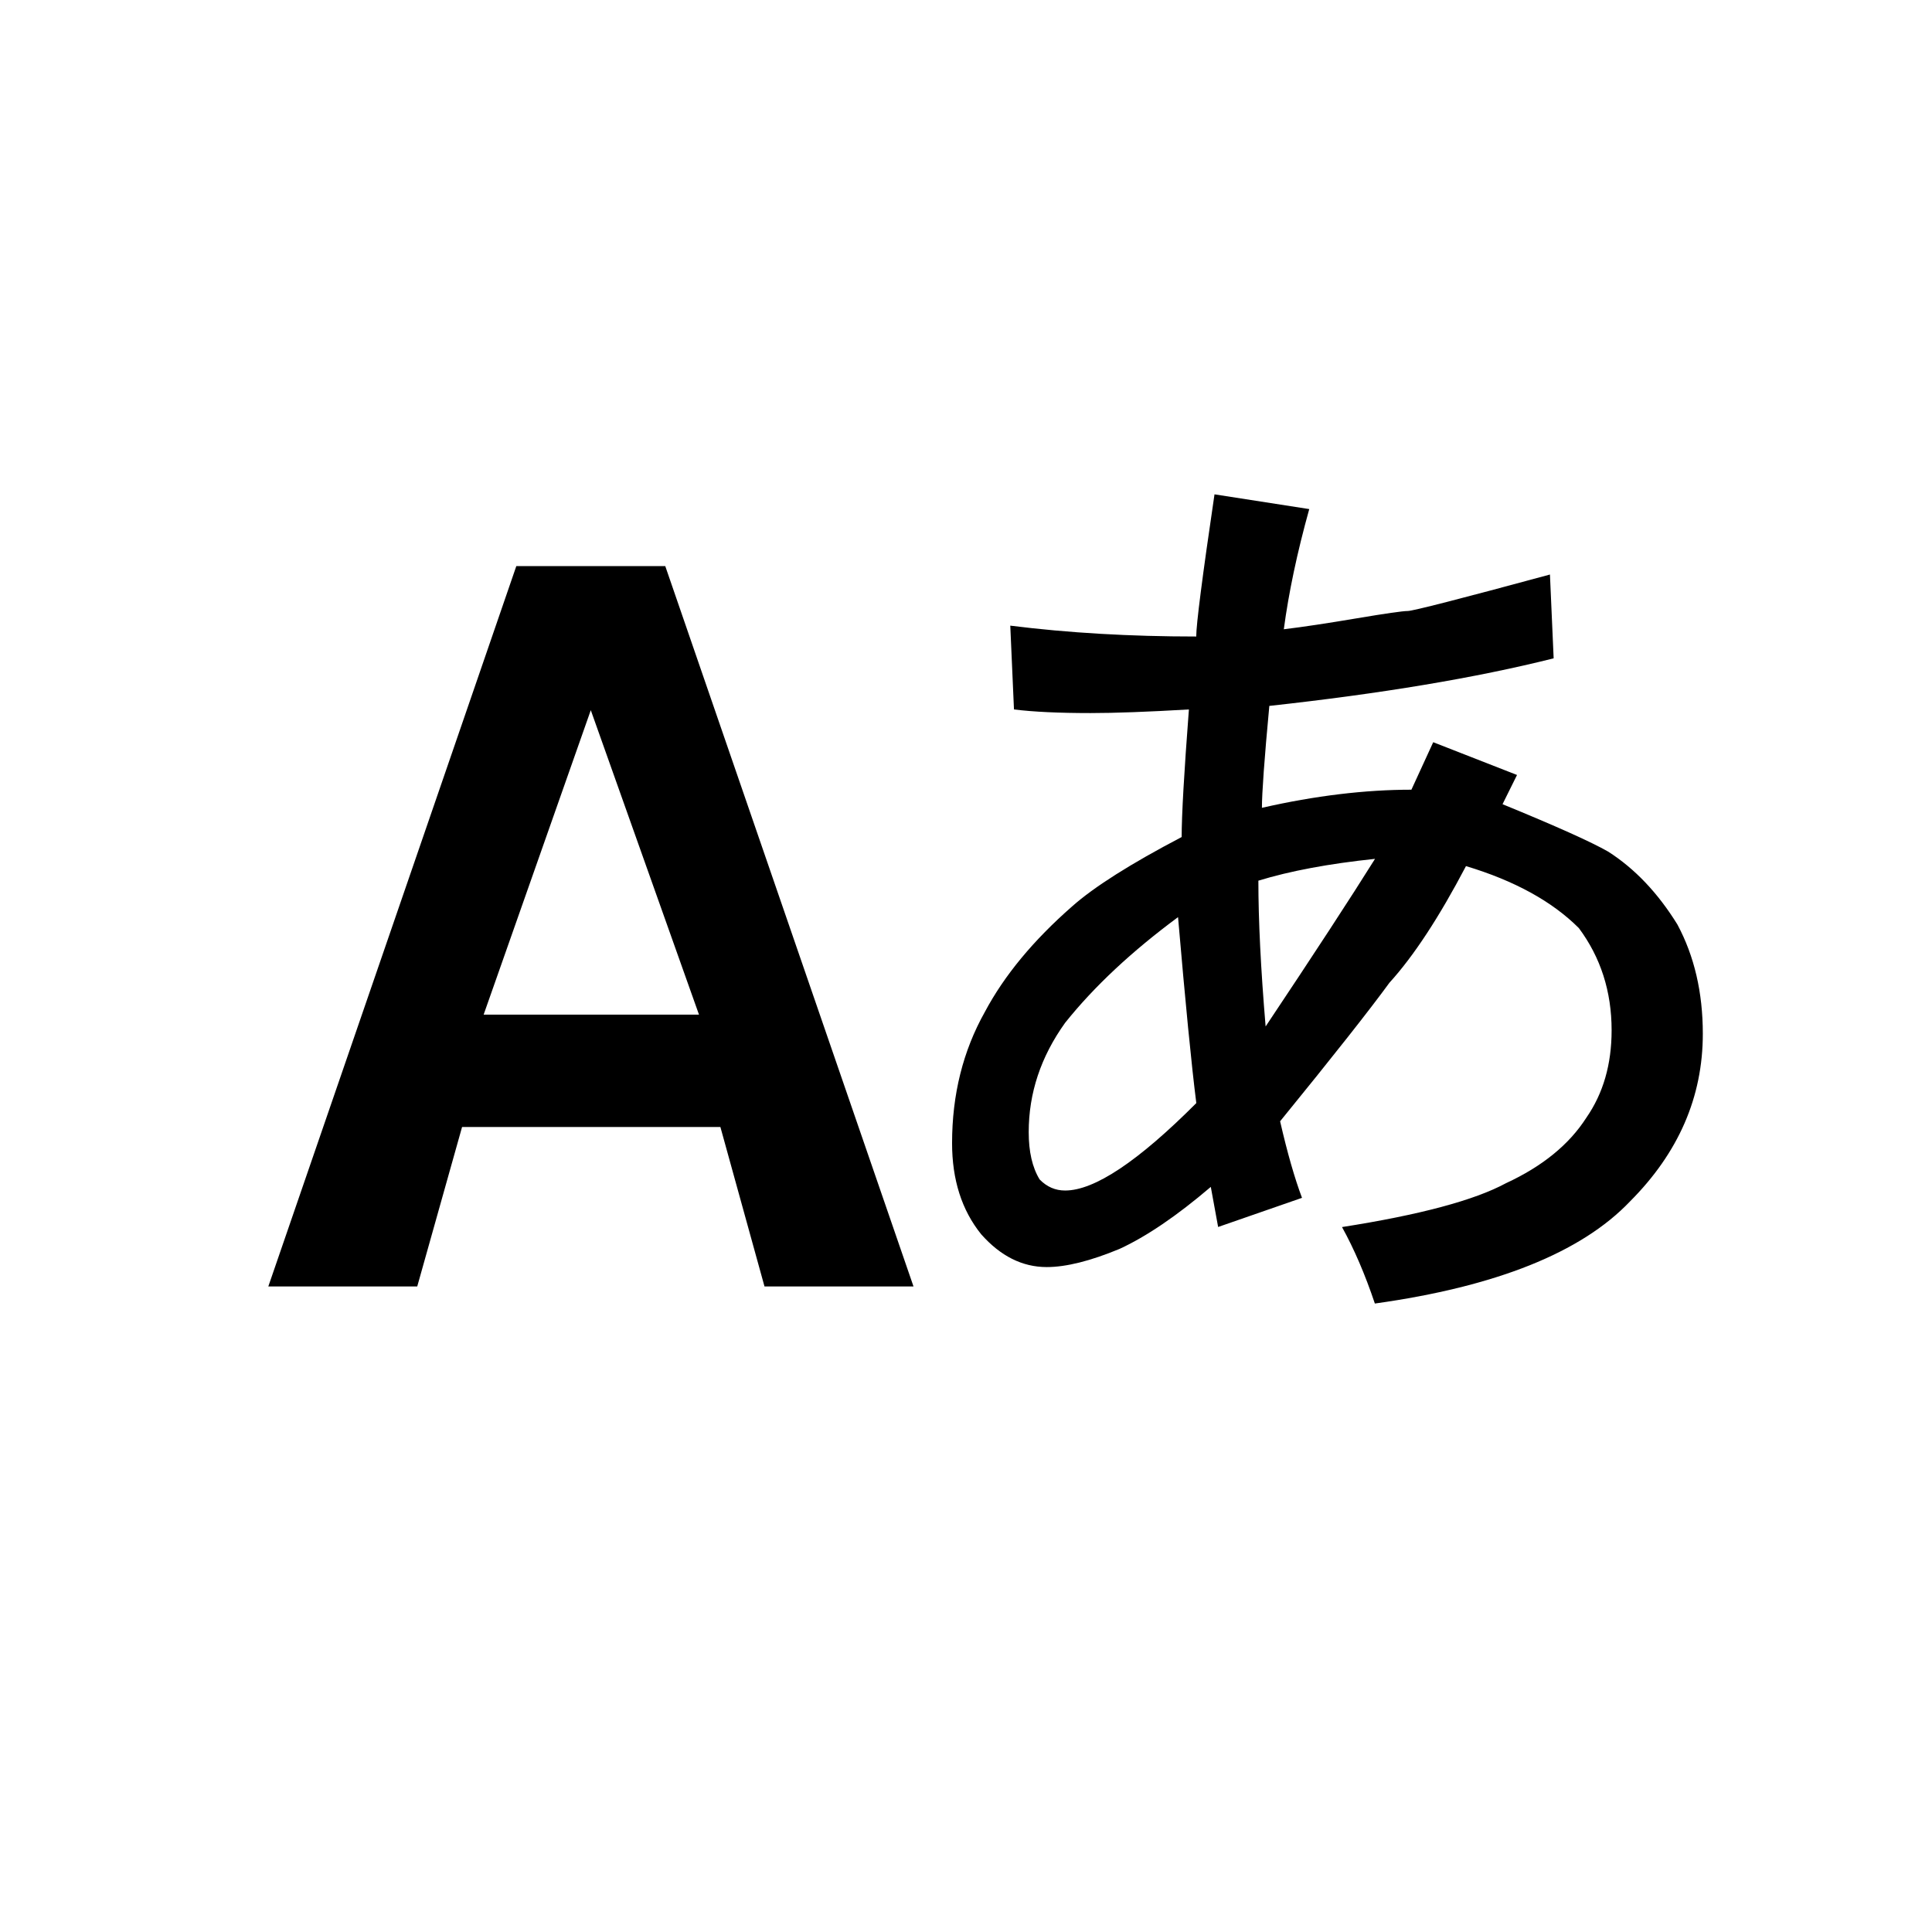
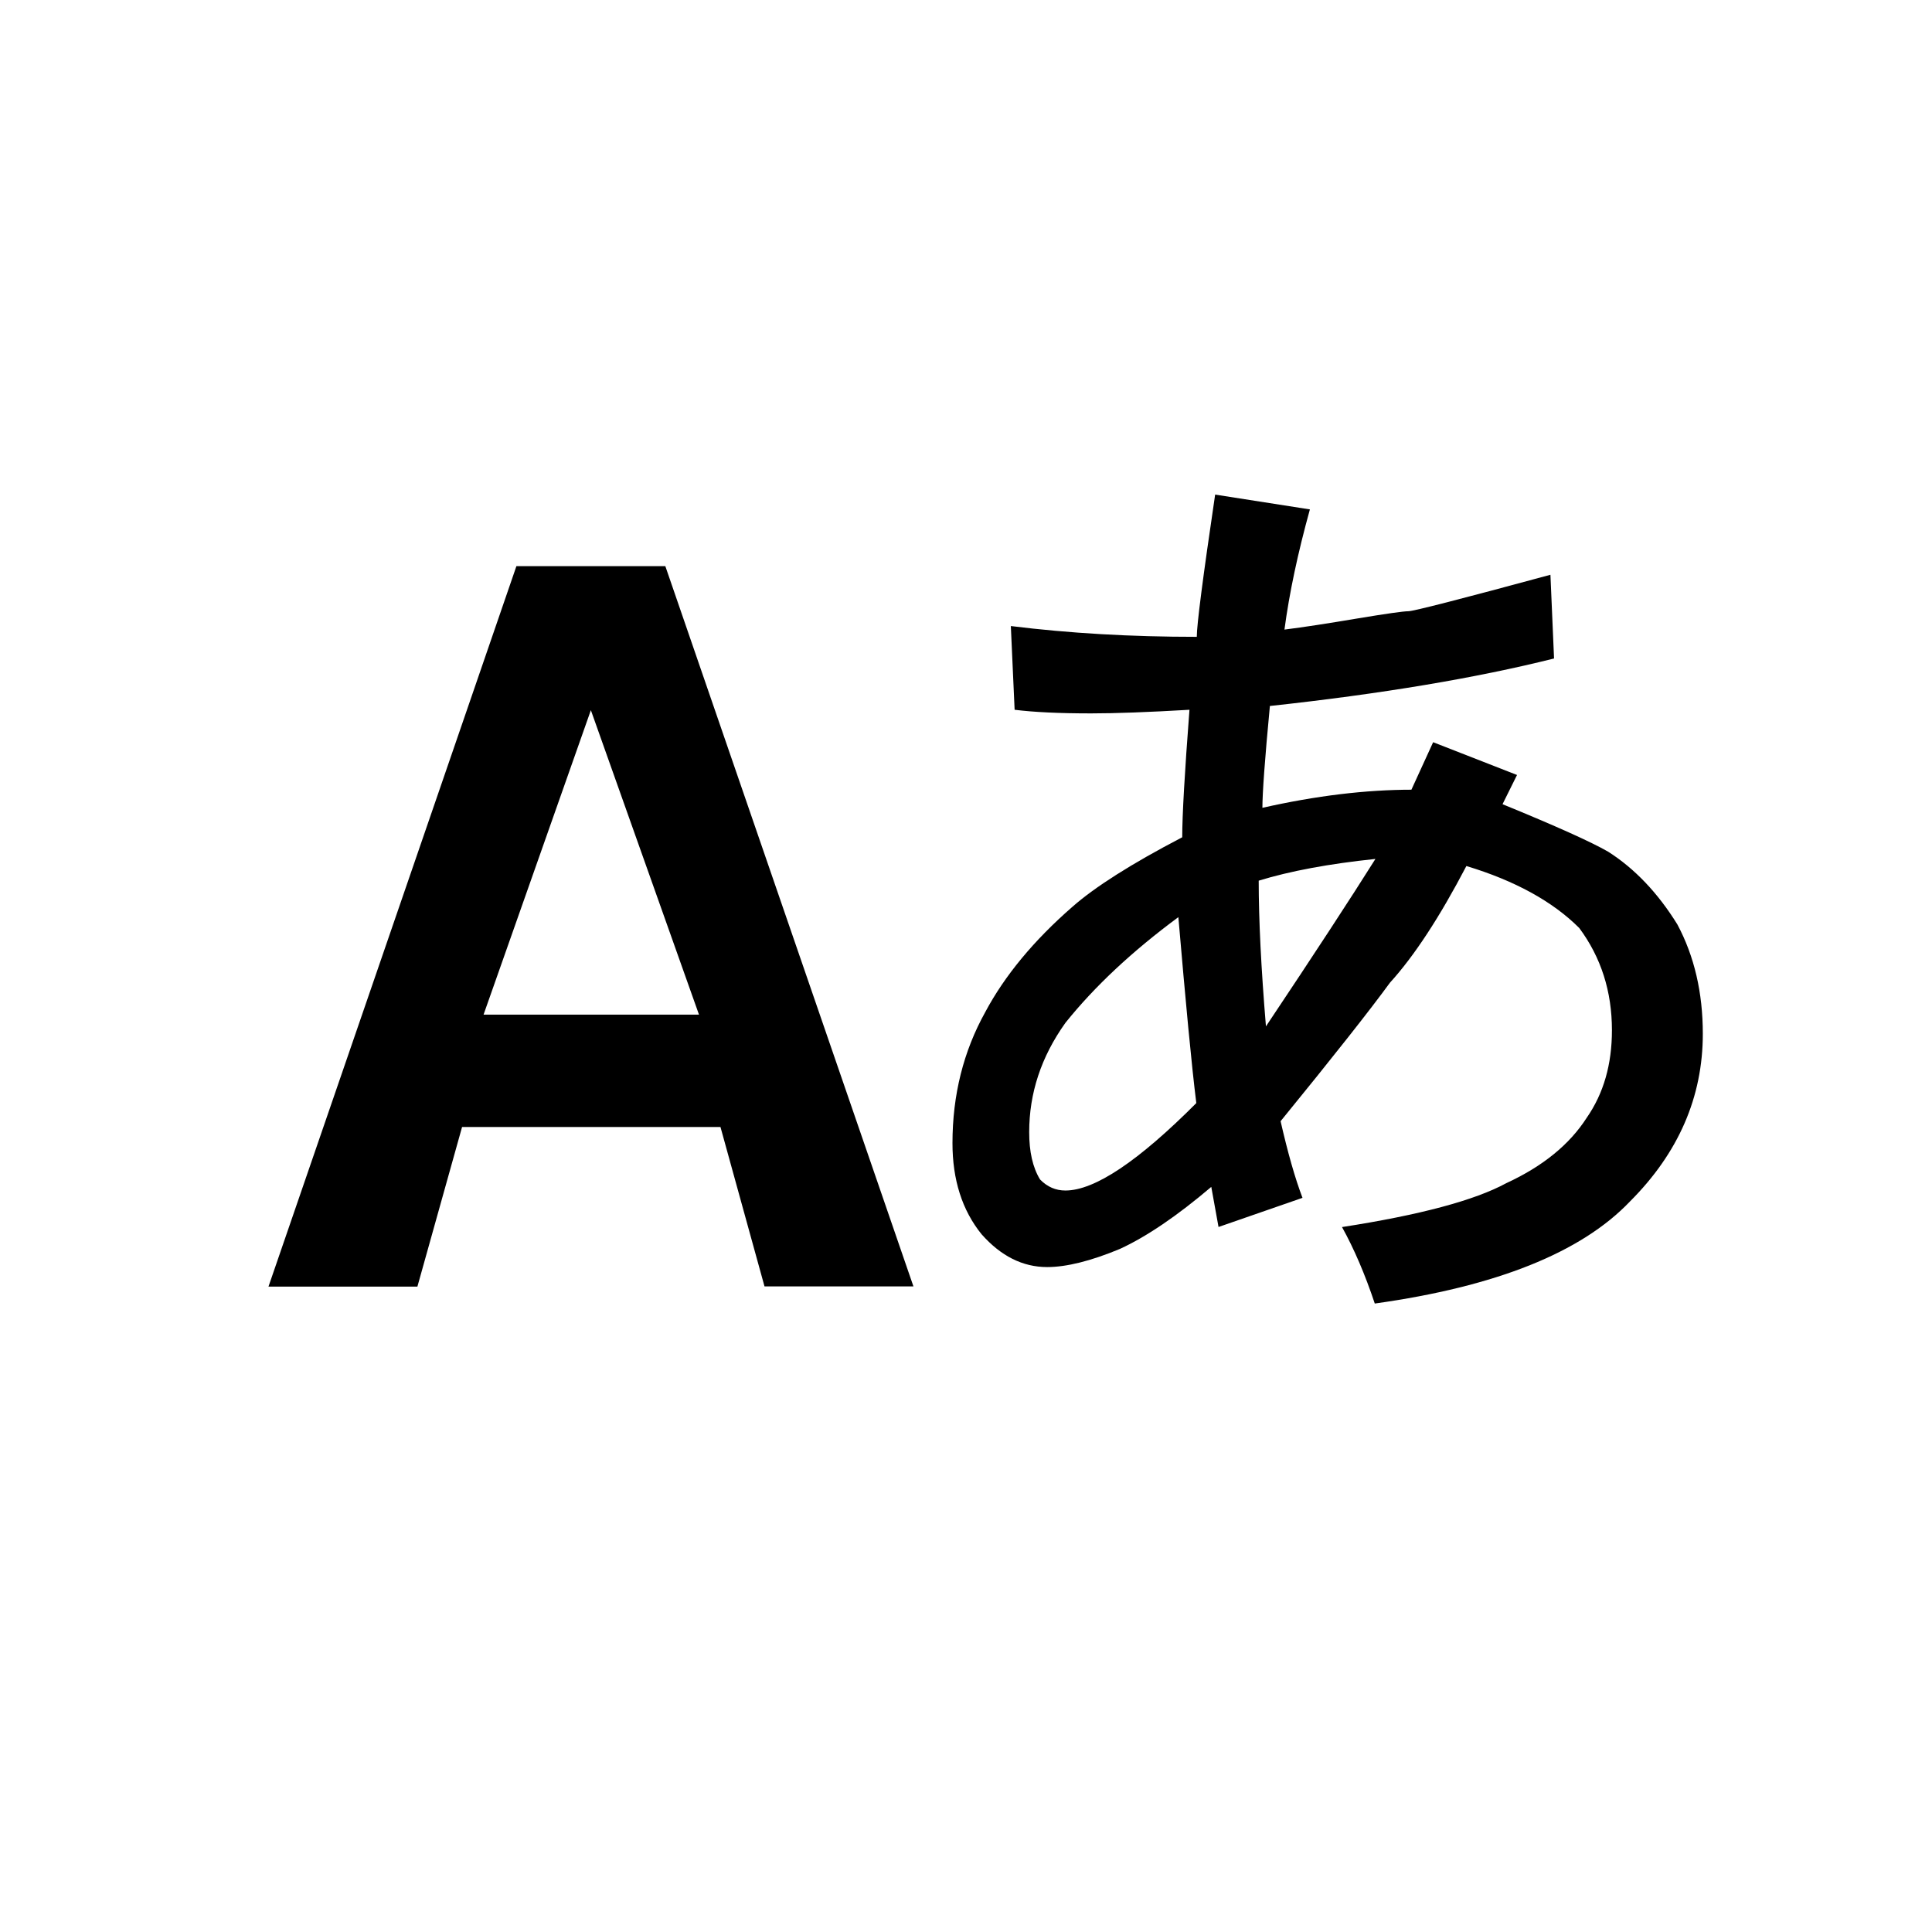
<svg xmlns="http://www.w3.org/2000/svg" width="24" height="24" viewBox="0 0 24 24">
  <g id="language">
-     <path id="japanese" d="M17.533 9.81l.271-.59 1.041.407-.18.363c.661.271 1.101.468 1.312.589.331.211.618.514.86.905.211.393.316.846.316 1.358 0 .786-.302 1.479-.905 2.083-.604.634-1.66 1.057-3.169 1.268-.121-.361-.258-.679-.408-.95.965-.151 1.645-.333 2.037-.545.454-.21.785-.481.998-.813.21-.303.314-.663.314-1.087 0-.482-.136-.905-.407-1.269-.331-.331-.8-.589-1.402-.77-.333.634-.649 1.117-.951 1.449-.242.332-.694.906-1.358 1.721.09.393.181.709.272.951l-1.042.362-.091-.498c-.423.361-.801.617-1.133.77-.361.15-.664.226-.905.226-.303 0-.574-.136-.814-.407-.243-.301-.362-.68-.362-1.132 0-.604.136-1.147.407-1.63.241-.453.603-.89 1.086-1.313.272-.241.725-.528 1.359-.86 0-.271.03-.799.09-1.585-.514.03-.921.045-1.222.045-.393 0-.711-.015-.951-.045l-.046-1.041c.725.091 1.494.135 2.31.135 0-.149.075-.738.227-1.766l1.177.183c-.151.542-.256 1.041-.316 1.493.242-.029.543-.075.906-.136.362-.061.573-.091.634-.091s.648-.15 1.766-.453l.046 1.041c-.967.243-2.145.439-3.532.591-.062.663-.092 1.086-.092 1.266.663-.151 1.284-.225 1.857-.225zm-2.672 3.893c-.061-.481-.136-1.252-.227-2.31-.573.424-1.041.86-1.403 1.313-.303.423-.452.875-.452 1.358 0 .241.044.438.136.588.09.092.195.137.316.137.363.001.907-.361 1.63-1.086zm.771-2.763c0 .483.029 1.088.09 1.811.604-.905 1.057-1.599 1.359-2.082-.574.06-1.058.151-1.449.271z" />
-     <path id="english" d="M9.497 15.981h1.851l-3.084-8.949h-1.85l-3.081 8.949h1.85l.557-1.981h3.209l.548 1.981zm-3.489-3.377l1.331-3.782 1.344 3.782h-2.675z" />
+     <path id="japanese" d="M17.533 9.81l.27-.59 1.042.407-.18.363c.66.27 1.1.468 1.312.59.33.21.618.513.86.904.21.393.316.846.316 1.358 0 .786-.302 1.48-.905 2.083-.604.634-1.66 1.057-3.17 1.268-.12-.36-.257-.68-.407-.95.97-.15 1.65-.333 2.04-.545.455-.21.786-.48 1-.813.21-.303.313-.663.313-1.087 0-.482-.135-.905-.406-1.27-.33-.33-.8-.588-1.402-.77-.332.635-.648 1.118-.95 1.45-.242.332-.694.906-1.358 1.72.09.394.18.71.272.952l-1.043.362-.09-.498c-.424.36-.802.617-1.134.77-.36.15-.664.226-.905.226-.303 0-.574-.136-.814-.407-.243-.3-.362-.68-.362-1.132 0-.6.137-1.143.408-1.63.24-.45.603-.89 1.086-1.31.273-.24.726-.53 1.36-.86 0-.27.03-.8.09-1.584-.514.03-.92.045-1.222.045-.393 0-.71-.015-.95-.045l-.047-1.04c.726.09 1.495.134 2.31.134 0-.15.076-.74.228-1.767l1.177.184c-.15.542-.256 1.04-.316 1.493.24-.03.542-.077.905-.138.36-.06.573-.09.634-.09s.647-.15 1.765-.453l.045 1.04c-.966.242-2.144.44-3.53.59-.063.662-.093 1.085-.093 1.265.664-.15 1.285-.225 1.858-.225zm-2.672 3.893c-.06-.48-.132-1.252-.223-2.31-.573.424-1.04.86-1.403 1.313-.302.423-.45.875-.45 1.358 0 .24.043.438.135.588.09.092.194.137.315.137.364 0 .908-.365 1.63-1.09zm.775-2.763c0 .483.03 1.088.09 1.81.604-.904 1.057-1.598 1.36-2.08-.575.06-1.06.15-1.45.27z" />
+     <path id="english" d="M9.497 15.98h1.85L8.265 7.033h-1.85l-3.08 8.95h1.85L5.74 14h3.21l.547 1.98zm-3.49-3.376L7.34 8.822l1.343 3.782H6.008z" />
  </g>
</svg>
